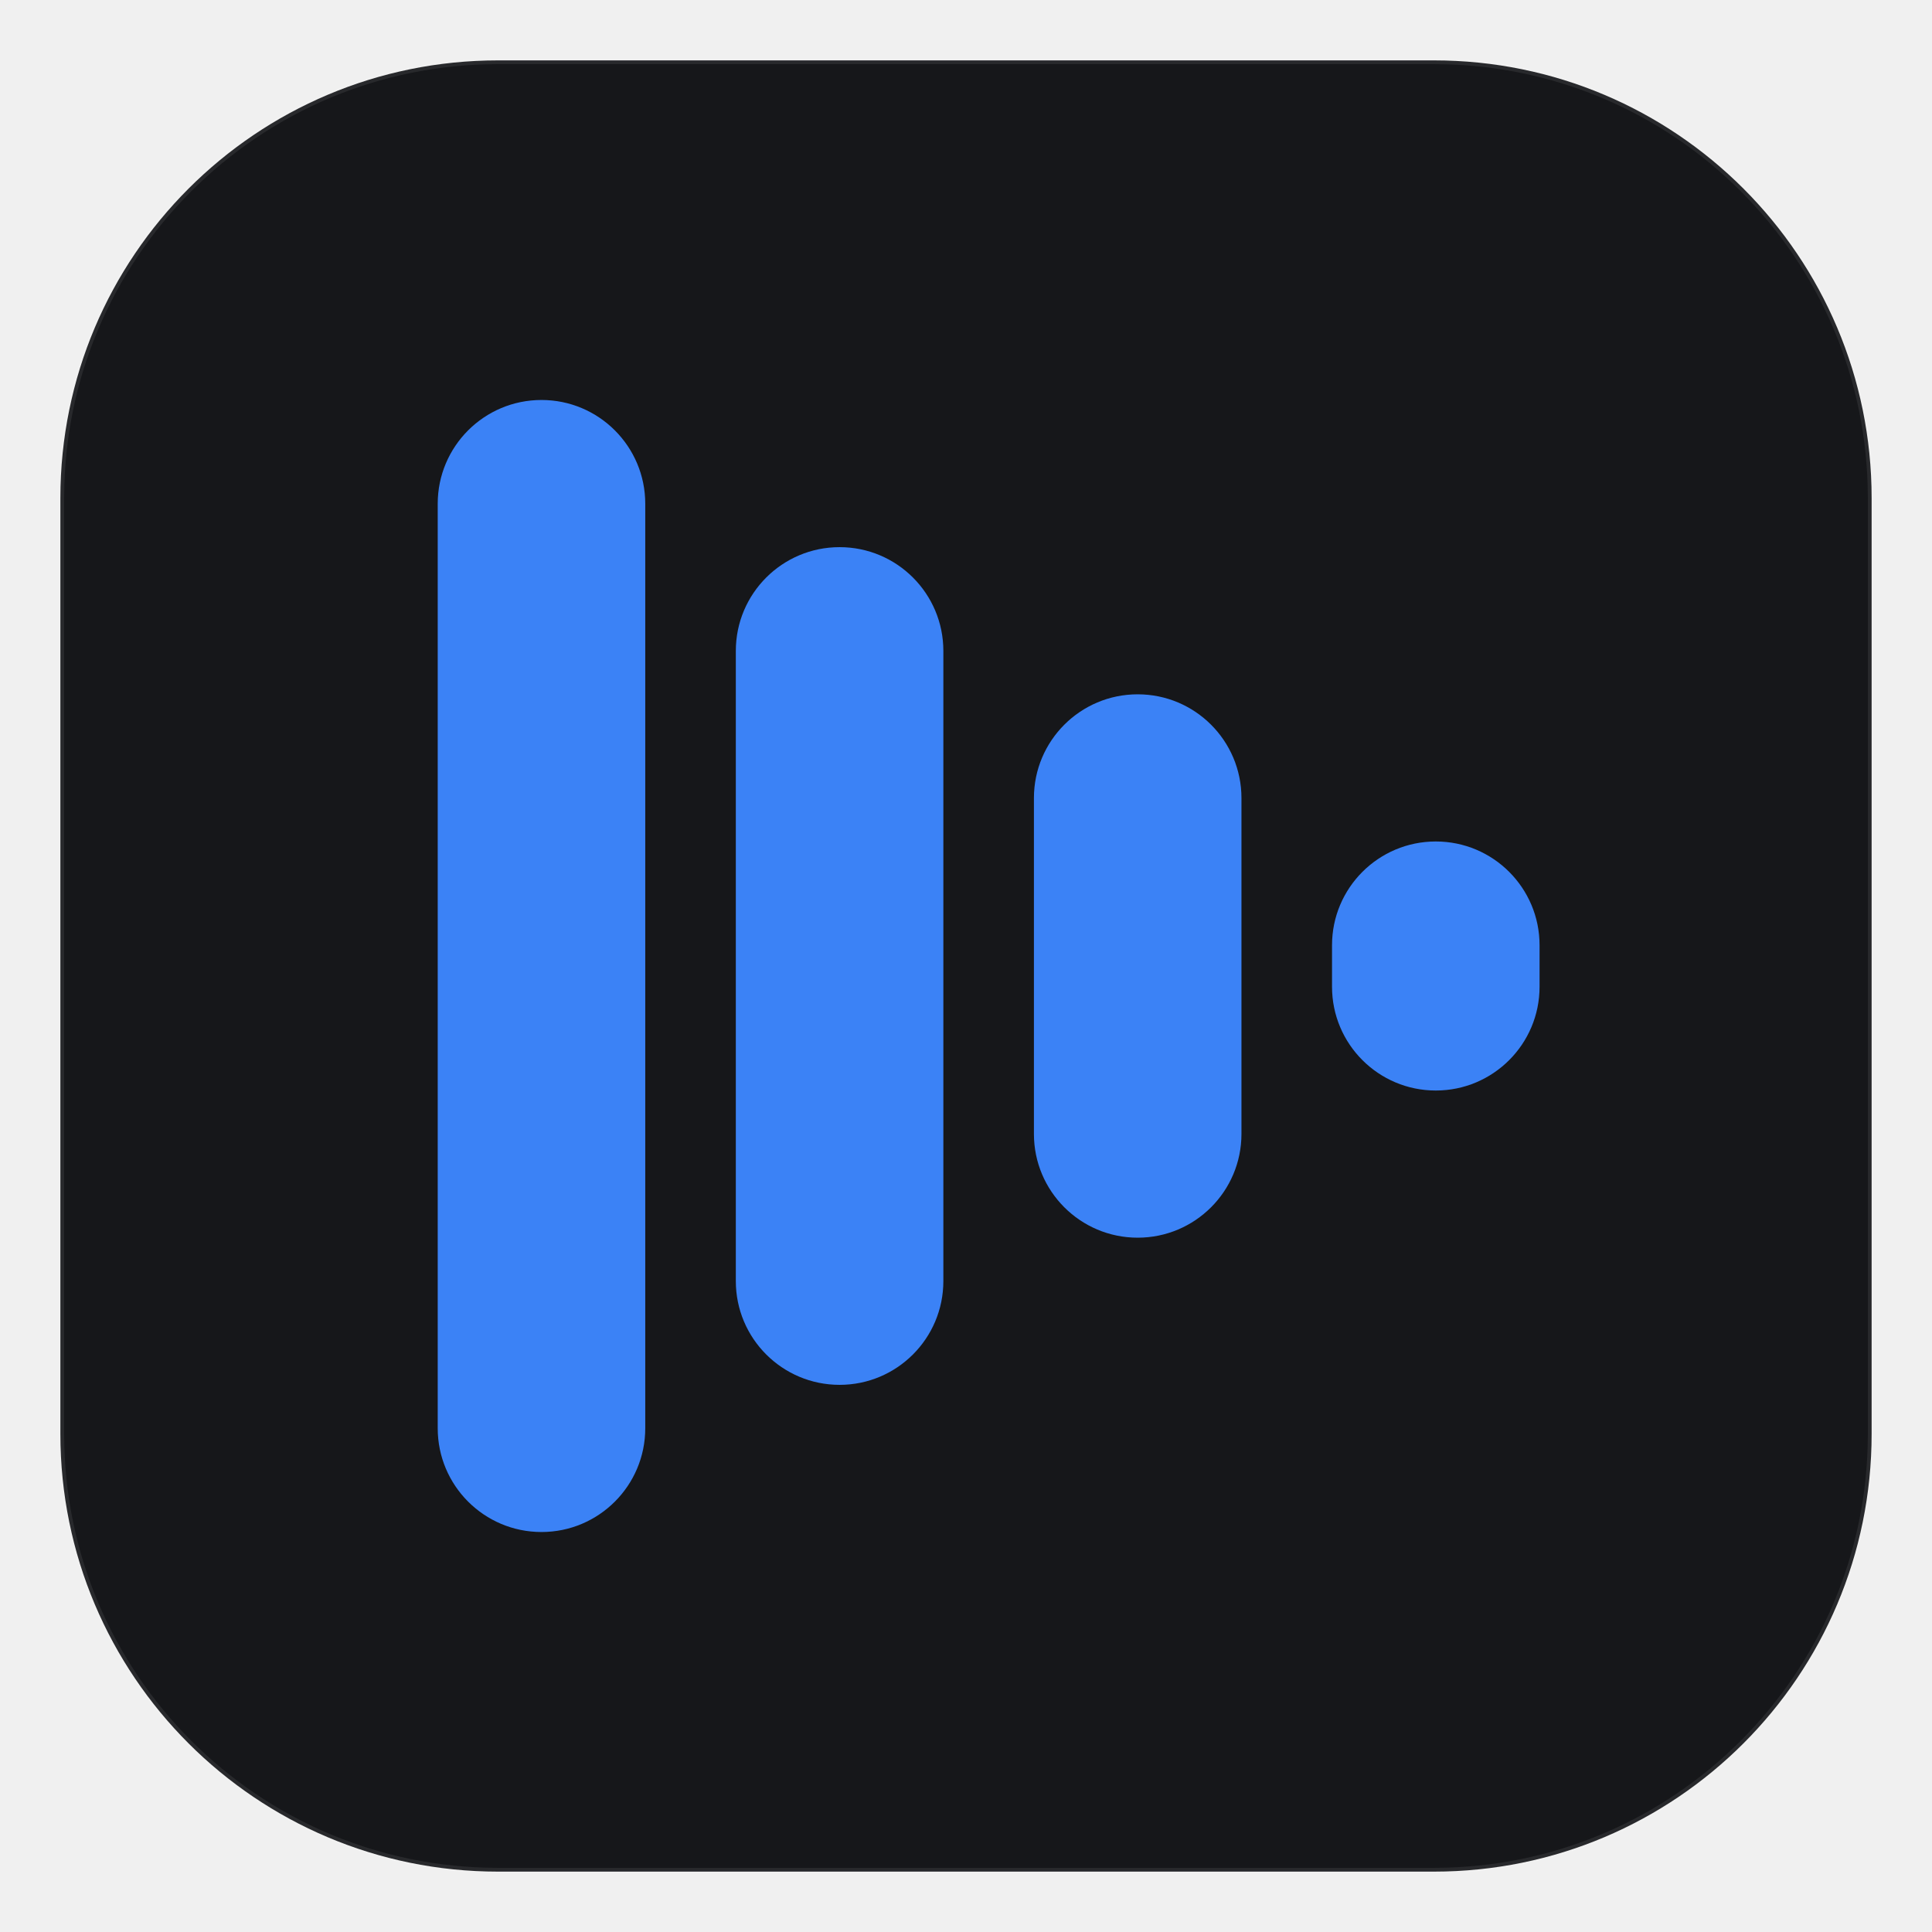
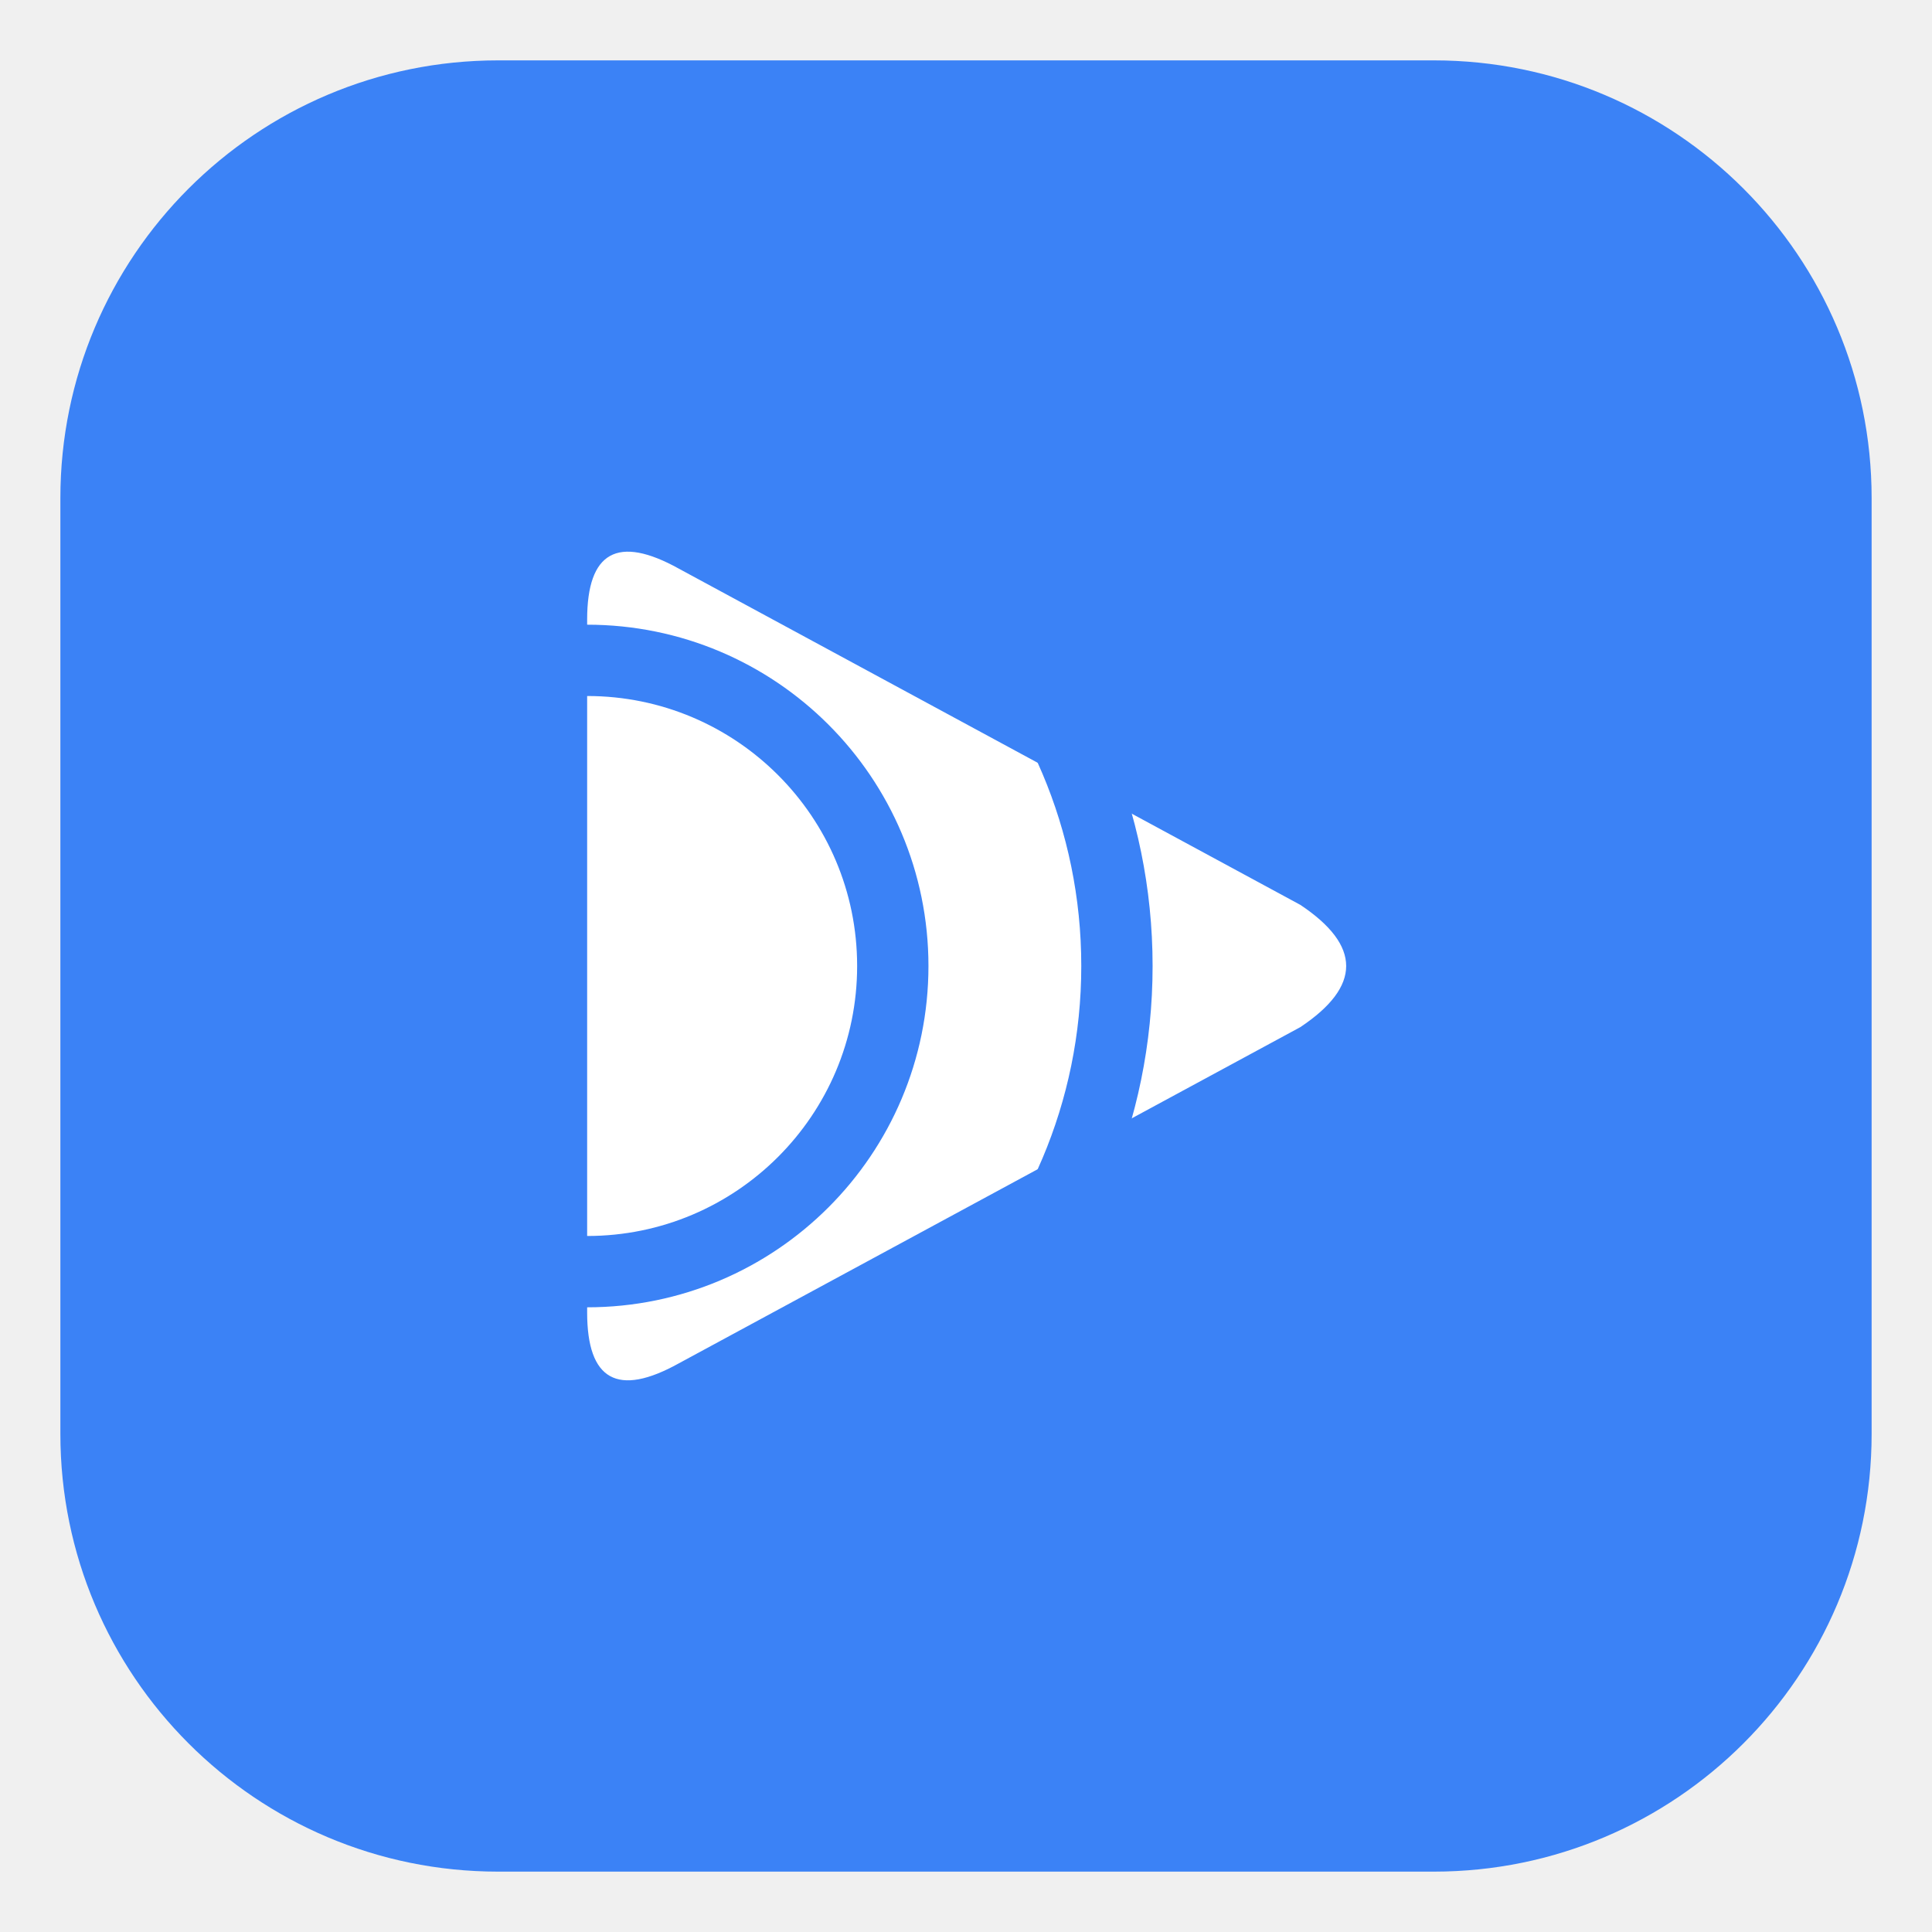
<svg xmlns="http://www.w3.org/2000/svg" viewBox="0 0 1024 1024">
-   <rect x="32" y="32" width="960" height="960" rx="232" fill="#16171a" />
-   <rect x="32.5" y="32.5" width="959" height="959" rx="231.5" fill="none" stroke="#ffffff" stroke-opacity="0.08" stroke-width="3" />
-   <g fill="#3b82f6">
-     <rect x="232" y="212" width="110" height="600" rx="55" />
-     <rect x="390" y="290" width="110" height="444" rx="55" />
-     <rect x="548" y="368" width="110" height="288" rx="55" />
-     <rect x="706" y="446" width="110" height="132" rx="55" />
+   <defs>
+     <mask id="waves" maskUnits="userSpaceOnUse" x="0" y="0" width="100" height="100">
+       <rect width="100" height="100" fill="#fff" />
+       <g fill="none" stroke="#000" stroke-width="7">
+         <circle cx="18" cy="50" r="30" />
+         <circle cx="18" cy="50" r="52" />
+       </g>
+     </mask>
+   </defs>
+   <rect x="32" y="32" width="960" height="960" rx="232" fill="#3b82f6" />
+   <g transform="translate(214 242) scale(5.4)" fill="#fff">
+     <path d="M18 16Q18 6 27 11L88 44Q97 50 88 56L27 89Q18 94 18 84Z" mask="url(#waves)" />
  </g>
</svg>
